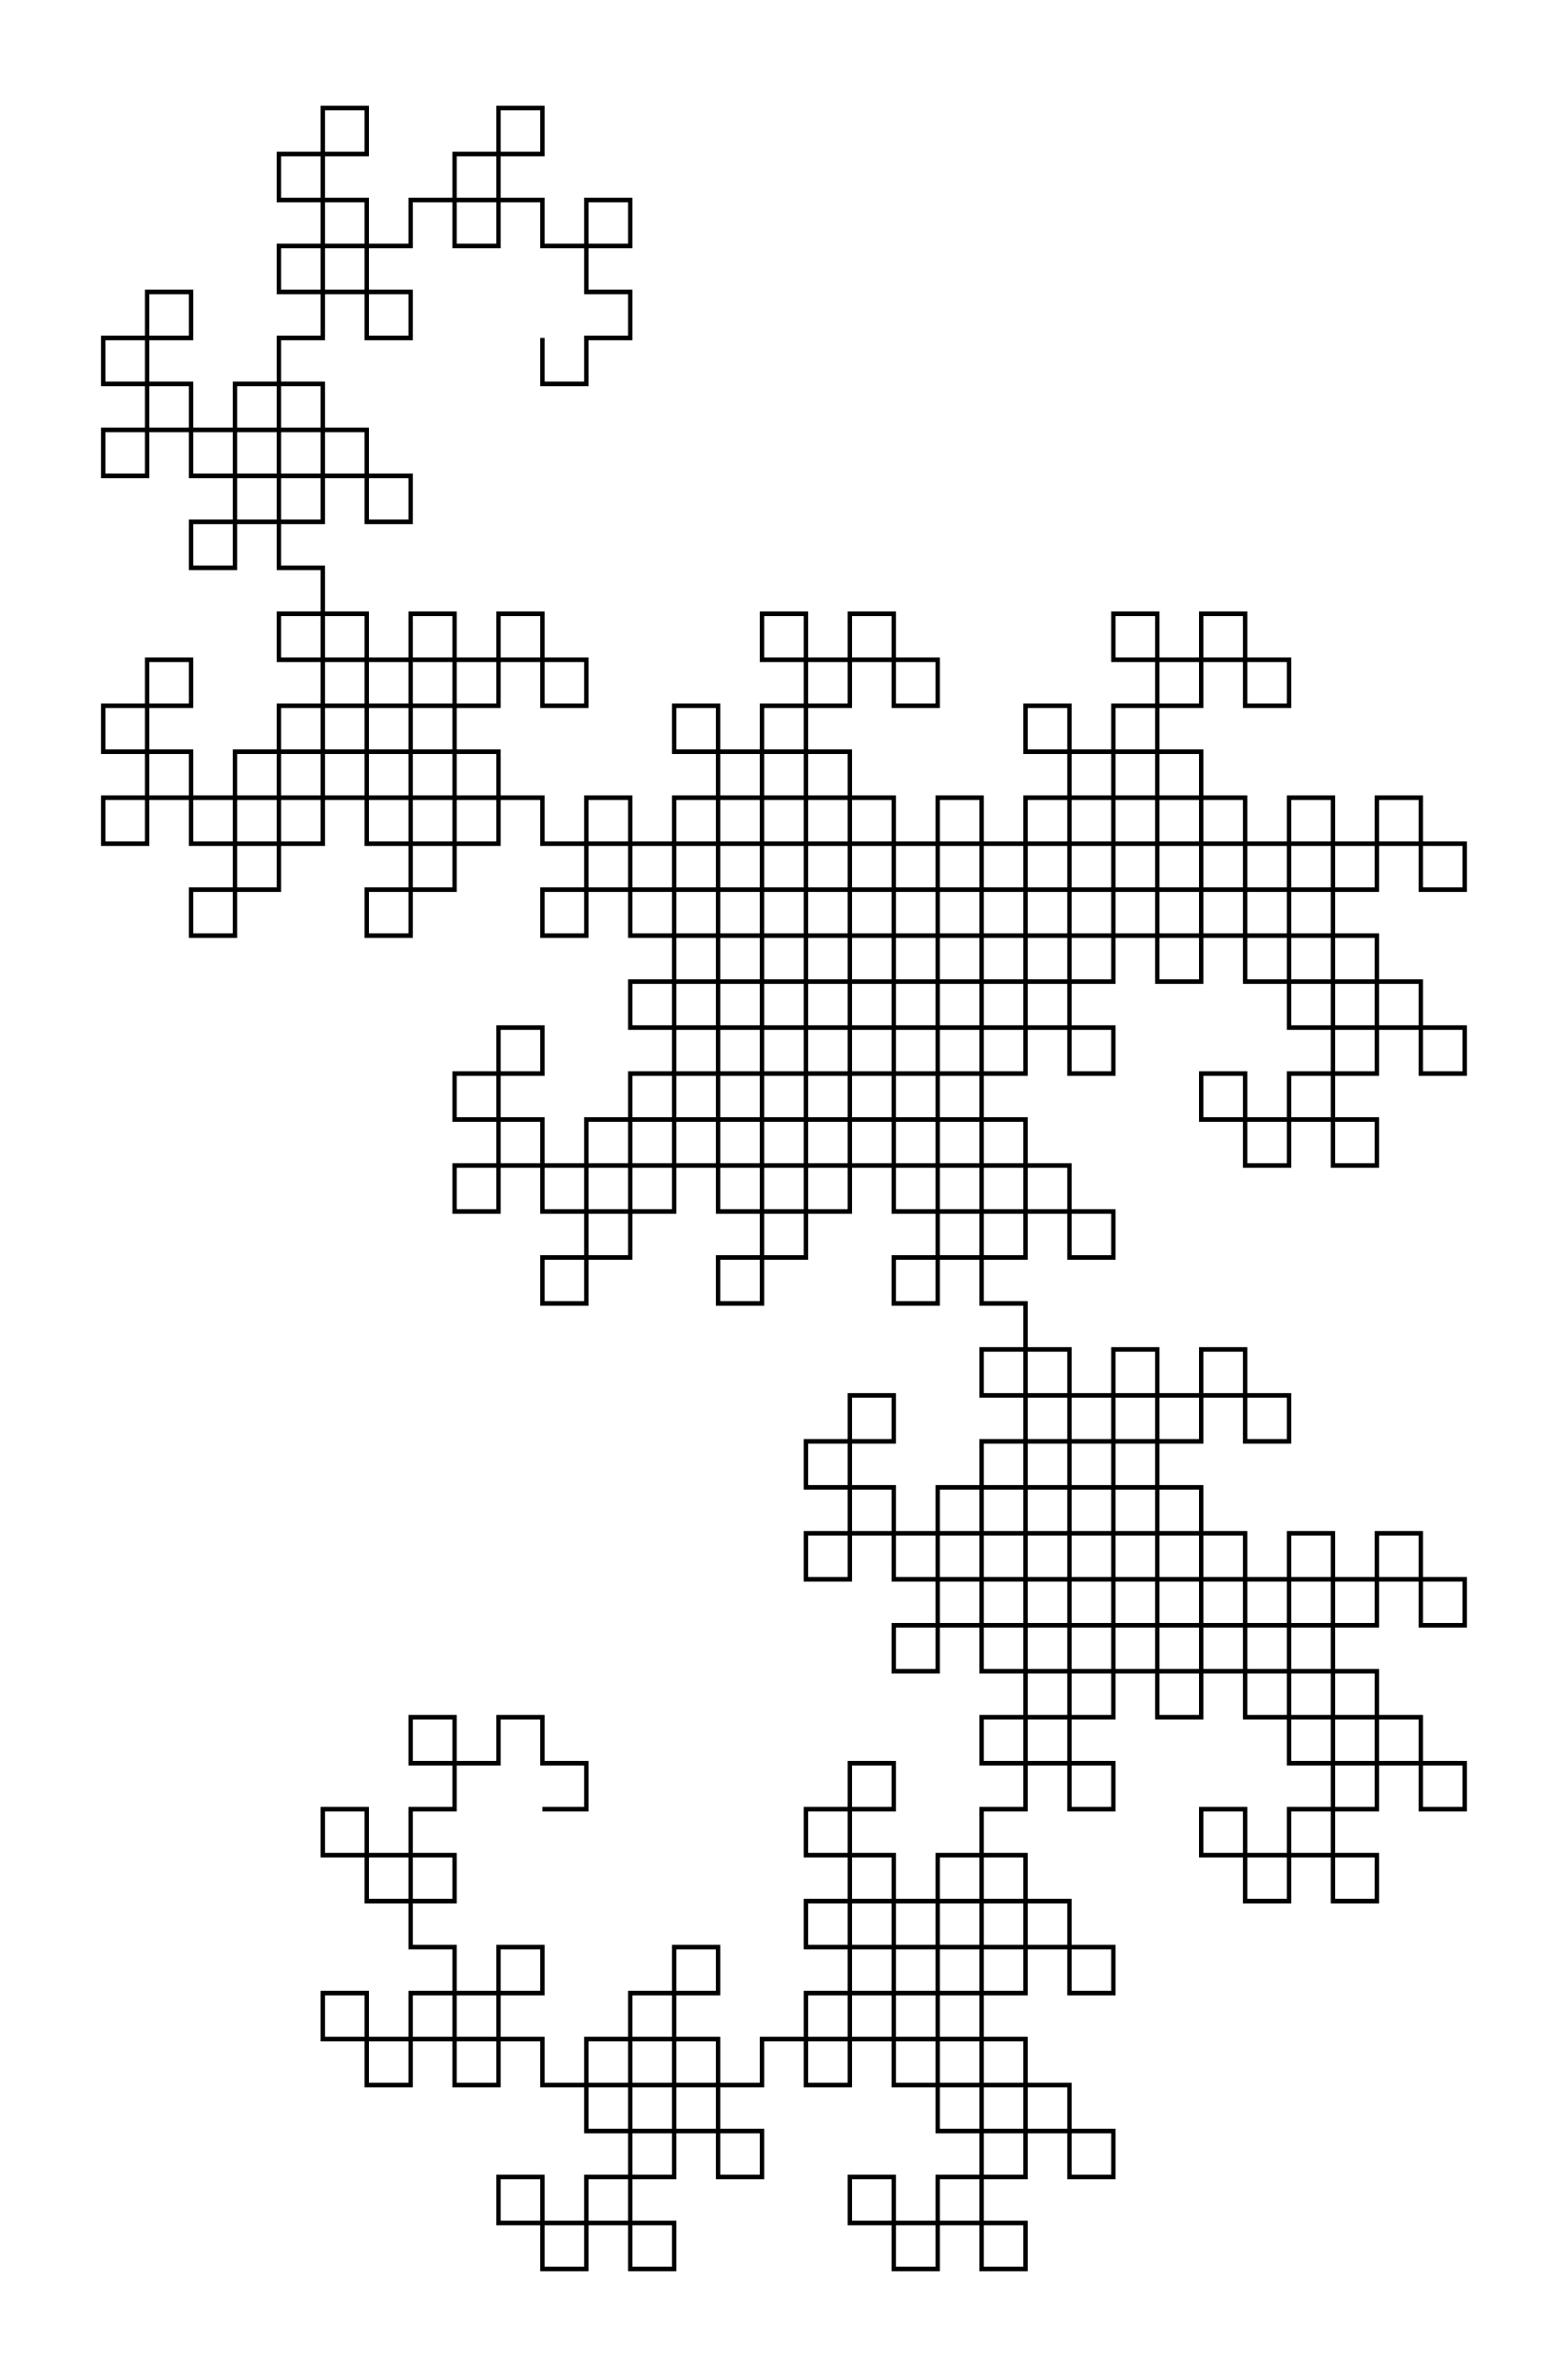
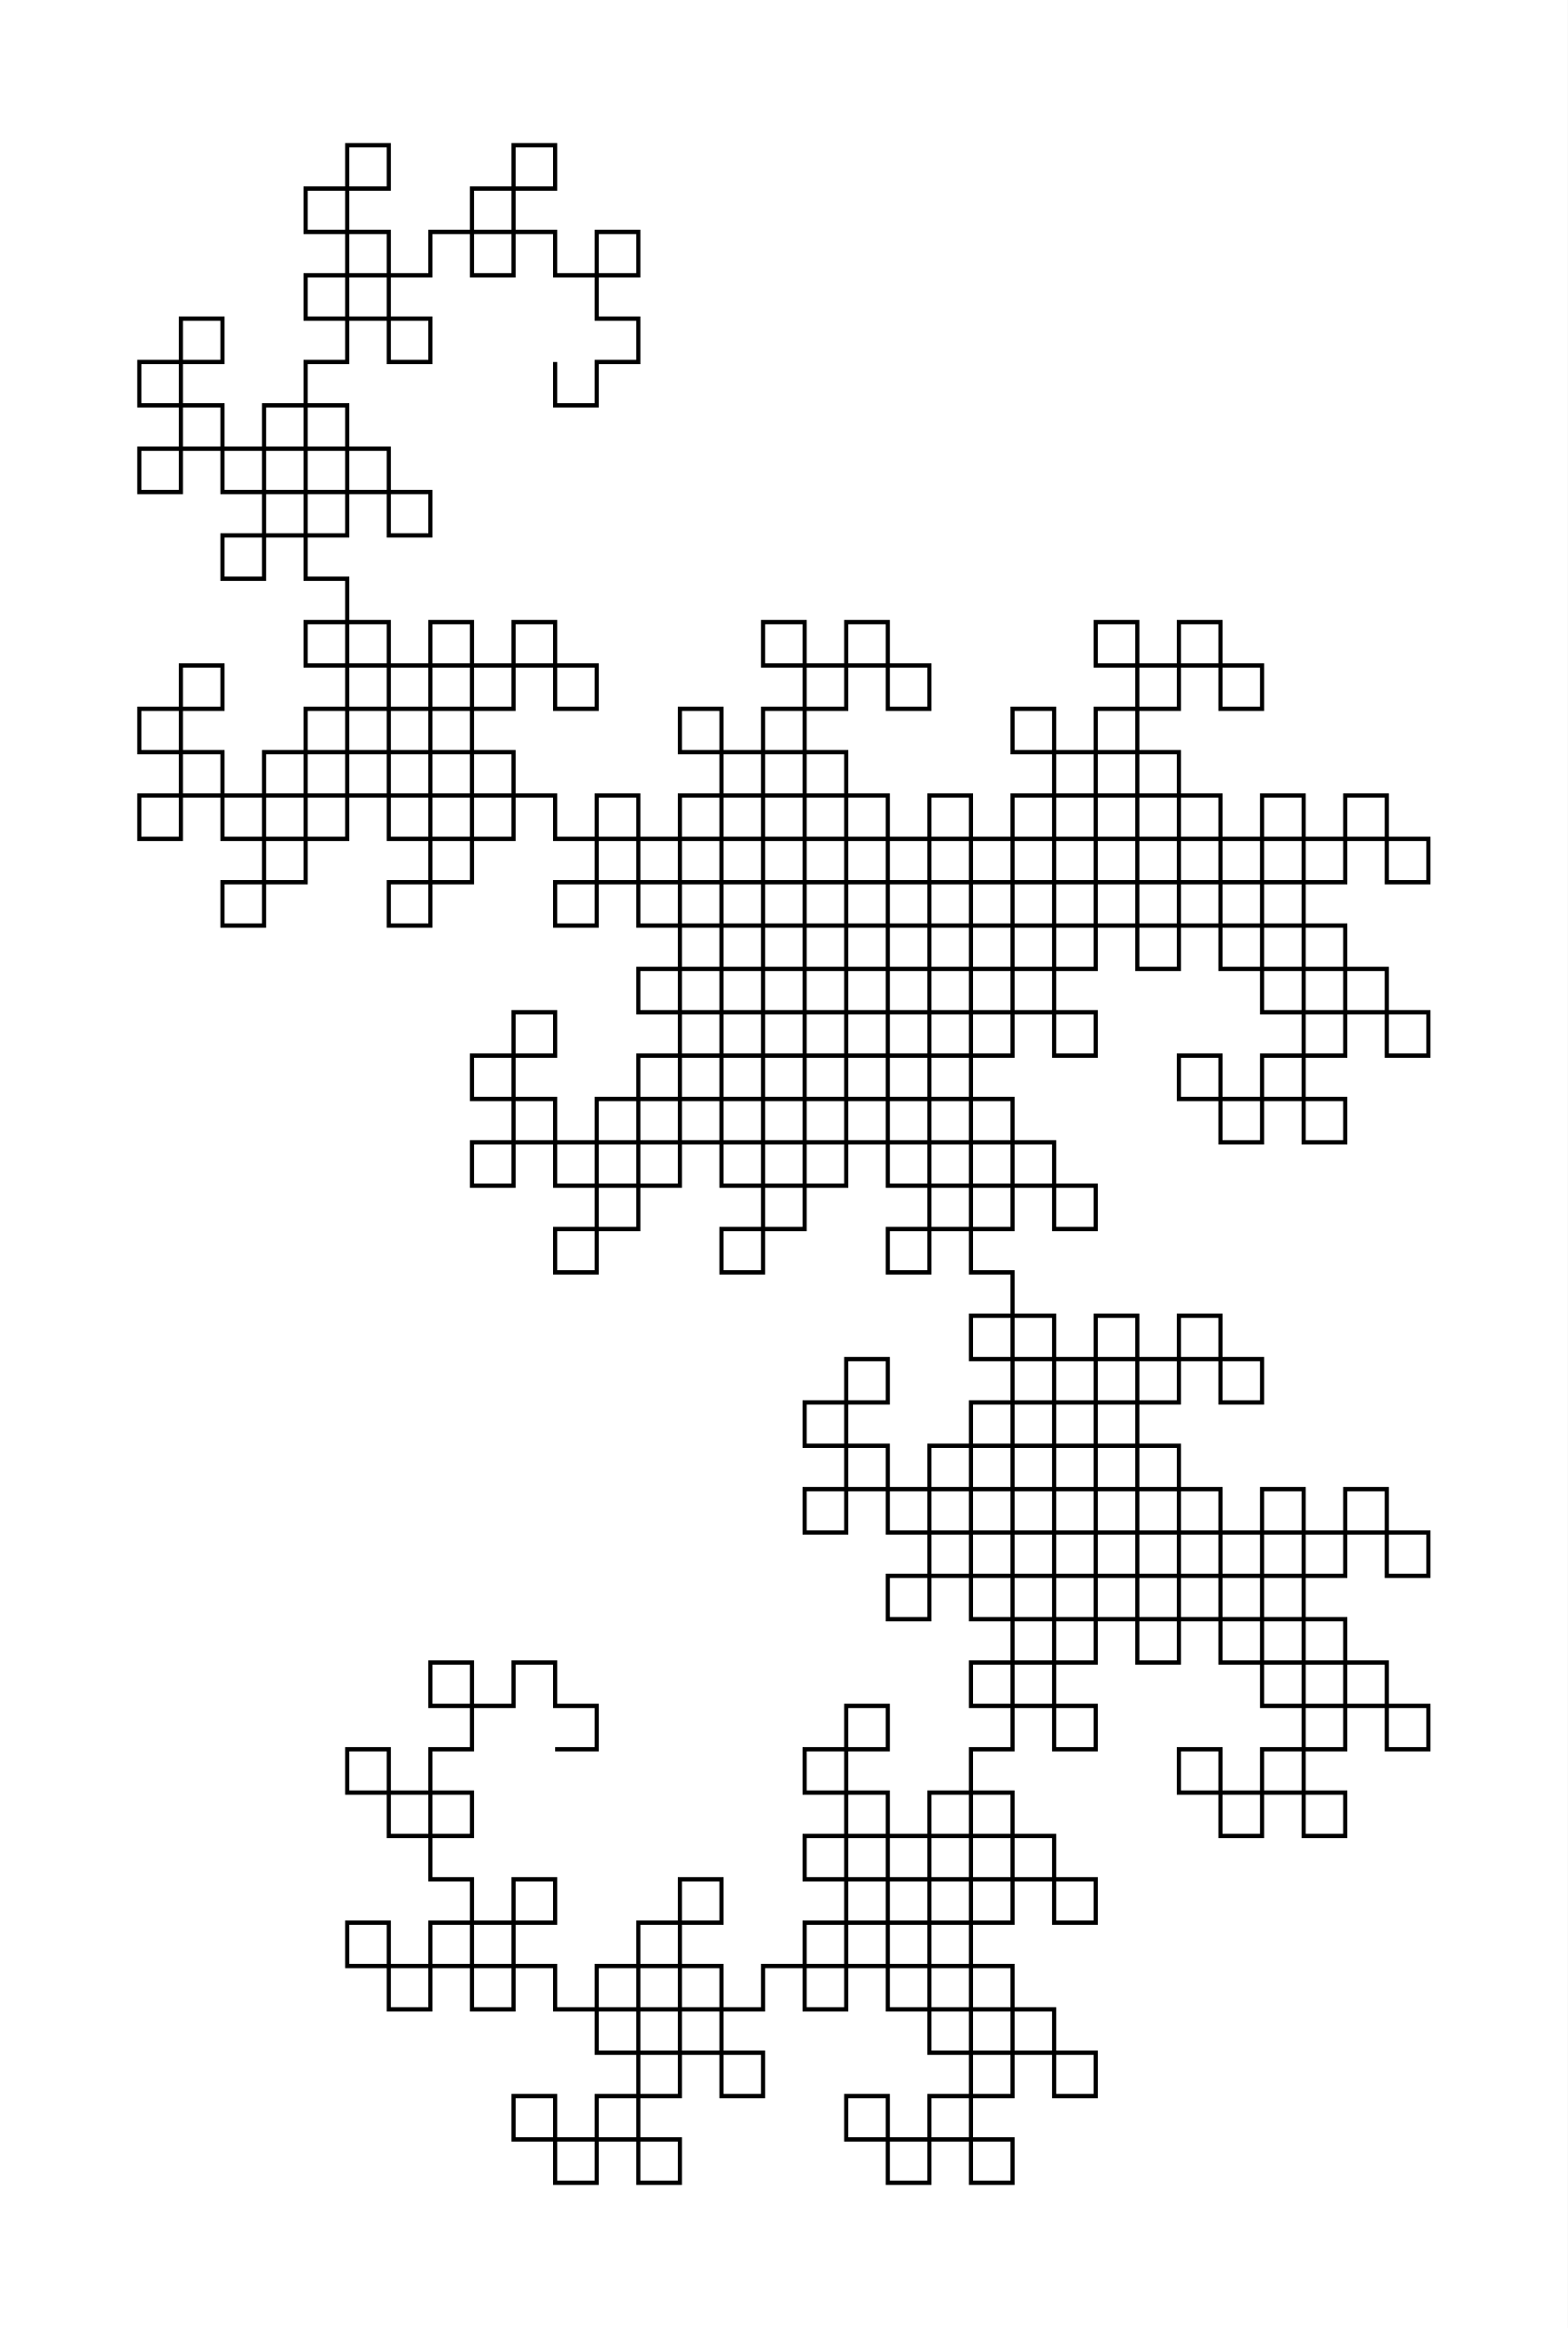
- <svg xmlns="http://www.w3.org/2000/svg" width="300" height="454.839" version="1.1">
-   <rect width="100%" height="100%" fill="white" />
-   <g transform="scale(0.840336,0.879765) translate(123.5,393.5) ">
-     <path stroke="#000000" fill="none" d="M0.00 0.00 L10.00 0.00 L10.00 -10.00 L0.00 -10.00 L0.00 -20.00 L-10.00 -20.00 L-10.00 -10.00 L-20.00 -10.00 L-20.00 -20.00 L-30.00 -20.00 L-30.00 -10.00 L-20.00 -10.00 L-20.00 0.00 L-30.00 -0.00 L-30.00 10.00 L-40.00 10.00 L-40.00 0.00 L-50.00 -0.00 L-50.00 10.00 L-40.00 10.00 L-40.00 20.00 L-30.00 20.00 L-30.00 10.00 L-20.00 10.00 L-20.00 20.00 L-30.00 20.00 L-30.00 30.00 L-20.00 30.00 L-20.00 40.00 L-30.00 40.00 L-30.00 50.00 L-40.00 50.00 L-40.00 40.00 L-50.00 40.00 L-50.00 50.00 L-40.00 50.00 L-40.00 60.00 L-30.00 60.00 L-30.00 50.00 L-20.00 50.00 L-20.00 60.00 L-10.00 60.00 L-10.00 50.00 L-20.00 50.00 L-20.00 40.00 L-10.00 40.00 L-10.00 30.00 L0.00 30.00 L-0.00 40.00 L-10.00 40.00 L-10.00 50.00 L0.00 50.00 L-0.00 60.00 L10.00 60.00 L10.00 50.00 L20.00 50.00 L20.00 60.00 L10.00 60.00 L10.00 70.00 L20.00 70.00 L20.00 80.00 L10.00 80.00 L10.00 90.00 L0.00 90.00 L0.00 80.00 L-10.00 80.00 L-10.00 90.00 L0.00 90.00 L-0.00 100.00 L10.00 100.00 L10.00 90.00 L20.00 90.00 L20.00 100.00 L30.00 100.00 L30.00 90.00 L20.00 90.00 L20.00 80.00 L30.00 80.00 L30.00 70.00 L40.00 70.00 L40.00 80.00 L50.00 80.00 L50.00 70.00 L40.00 70.00 L40.00 60.00 L30.00 60.00 L30.00 70.00 L20.00 70.00 L20.00 60.00 L30.00 60.00 L30.00 50.00 L20.00 50.00 L20.00 40.00 L30.00 40.00 L30.00 30.00 L40.00 30.00 L40.00 40.00 L30.00 40.00 L30.00 50.00 L40.00 50.00 L40.00 60.00 L50.00 60.00 L50.00 50.00 L60.00 50.00 L60.00 60.00 L70.00 60.00 L70.00 50.00 L60.00 50.00 L60.00 40.00 L70.00 40.00 L70.00 30.00 L80.00 30.00 L80.00 40.00 L70.00 40.00 L70.00 50.00 L80.00 50.00 L80.00 60.00 L90.00 60.00 L90.00 50.00 L100.00 50.00 L100.00 60.00 L90.00 60.00 L90.00 70.00 L100.00 70.00 L100.00 80.00 L90.00 80.00 L90.00 90.00 L80.00 90.00 L80.00 80.00 L70.00 80.00 L70.00 90.00 L80.00 90.00 L80.00 100.00 L90.00 100.00 L90.00 90.00 L100.00 90.00 L100.00 100.00 L110.00 100.00 L110.00 90.00 L100.00 90.00 L100.00 80.00 L110.00 80.00 L110.00 70.00 L120.00 70.00 L120.00 80.00 L130.00 80.00 L130.00 70.00 L120.00 70.00 L120.00 60.00 L110.00 60.00 L110.00 70.00 L100.00 70.00 L100.00 60.00 L110.00 60.00 L110.00 50.00 L100.00 50.00 L100.00 40.00 L110.00 40.00 L110.00 30.00 L120.00 30.00 L120.00 40.00 L130.00 40.00 L130.00 30.00 L120.00 30.00 L120.00 20.00 L110.00 20.00 L110.00 30.00 L100.00 30.00 L100.00 20.00 L90.00 20.00 L90.00 30.00 L100.00 30.00 L100.00 40.00 L90.00 40.00 L90.00 50.00 L80.00 50.00 L80.00 40.00 L90.00 40.00 L90.00 30.00 L80.00 30.00 L80.00 20.00 L70.00 20.00 L70.00 30.00 L60.00 30.00 L60.00 20.00 L70.00 20.00 L70.00 10.00 L60.00 10.00 L60.00 0.00 L70.00 0.00 L70.00 -10.00 L80.00 -10.00 L80.00 0.00 L70.00 -0.00 L70.00 10.00 L80.00 10.00 L80.00 20.00 L90.00 20.00 L90.00 10.00 L100.00 10.00 L100.00 20.00 L110.00 20.00 L110.00 10.00 L100.00 10.00 L100.00 0.00 L110.00 0.00 L110.00 -10.00 L120.00 -10.00 L120.00 0.00 L130.00 0.00 L130.00 -10.00 L120.00 -10.00 L120.00 -20.00 L110.00 -20.00 L110.00 -10.00 L100.00 -10.00 L100.00 -20.00 L110.00 -20.00 L110.00 -30.00 L100.00 -30.00 L100.00 -40.00 L110.00 -40.00 L110.00 -50.00 L120.00 -50.00 L120.00 -40.00 L110.00 -40.00 L110.00 -30.00 L120.00 -30.00 L120.00 -20.00 L130.00 -20.00 L130.00 -30.00 L140.00 -30.00 L140.00 -20.00 L150.00 -20.00 L150.00 -30.00 L140.00 -30.00 L140.00 -40.00 L150.00 -40.00 L150.00 -50.00 L160.00 -50.00 L160.00 -40.00 L150.00 -40.00 L150.00 -30.00 L160.00 -30.00 L160.00 -20.00 L170.00 -20.00 L170.00 -30.00 L180.00 -30.00 L180.00 -20.00 L170.00 -20.00 L170.00 -10.00 L180.00 -10.00 L180.00 0.00 L170.00 -0.00 L170.00 10.00 L160.00 10.00 L160.00 0.00 L150.00 -0.00 L150.00 10.00 L160.00 10.00 L160.00 20.00 L170.00 20.00 L170.00 10.00 L180.00 10.00 L180.00 20.00 L190.00 20.00 L190.00 10.00 L180.00 10.00 L180.00 0.00 L190.00 0.00 L190.00 -10.00 L200.00 -10.00 L200.00 0.00 L210.00 0.00 L210.00 -10.00 L200.00 -10.00 L200.00 -20.00 L190.00 -20.00 L190.00 -10.00 L180.00 -10.00 L180.00 -20.00 L190.00 -20.00 L190.00 -30.00 L180.00 -30.00 L180.00 -40.00 L190.00 -40.00 L190.00 -50.00 L200.00 -50.00 L200.00 -40.00 L210.00 -40.00 L210.00 -50.00 L200.00 -50.00 L200.00 -60.00 L190.00 -60.00 L190.00 -50.00 L180.00 -50.00 L180.00 -60.00 L170.00 -60.00 L170.00 -50.00 L180.00 -50.00 L180.00 -40.00 L170.00 -40.00 L170.00 -30.00 L160.00 -30.00 L160.00 -40.00 L170.00 -40.00 L170.00 -50.00 L160.00 -50.00 L160.00 -60.00 L150.00 -60.00 L150.00 -50.00 L140.00 -50.00 L140.00 -60.00 L150.00 -60.00 L150.00 -70.00 L140.00 -70.00 L140.00 -80.00 L150.00 -80.00 L150.00 -90.00 L160.00 -90.00 L160.00 -80.00 L170.00 -80.00 L170.00 -90.00 L160.00 -90.00 L160.00 -100.00 L150.00 -100.00 L150.00 -90.00 L140.00 -90.00 L140.00 -100.00 L130.00 -100.00 L130.00 -90.00 L140.00 -90.00 L140.00 -80.00 L130.00 -80.00 L130.00 -70.00 L120.00 -70.00 L120.00 -80.00 L110.00 -80.00 L110.00 -70.00 L120.00 -70.00 L120.00 -60.00 L130.00 -60.00 L130.00 -70.00 L140.00 -70.00 L140.00 -60.00 L130.00 -60.00 L130.00 -50.00 L140.00 -50.00 L140.00 -40.00 L130.00 -40.00 L130.00 -30.00 L120.00 -30.00 L120.00 -40.00 L130.00 -40.00 L130.00 -50.00 L120.00 -50.00 L120.00 -60.00 L110.00 -60.00 L110.00 -50.00 L100.00 -50.00 L100.00 -60.00 L90.00 -60.00 L90.00 -50.00 L100.00 -50.00 L100.00 -40.00 L90.00 -40.00 L90.00 -30.00 L80.00 -30.00 L80.00 -40.00 L90.00 -40.00 L90.00 -50.00 L80.00 -50.00 L80.00 -60.00 L70.00 -60.00 L70.00 -50.00 L60.00 -50.00 L60.00 -60.00 L70.00 -60.00 L70.00 -70.00 L60.00 -70.00 L60.00 -80.00 L70.00 -80.00 L70.00 -90.00 L80.00 -90.00 L80.00 -80.00 L70.00 -80.00 L70.00 -70.00 L80.00 -70.00 L80.00 -60.00 L90.00 -60.00 L90.00 -70.00 L100.00 -70.00 L100.00 -60.00 L110.00 -60.00 L110.00 -70.00 L100.00 -70.00 L100.00 -80.00 L110.00 -80.00 L110.00 -90.00 L120.00 -90.00 L120.00 -80.00 L130.00 -80.00 L130.00 -90.00 L120.00 -90.00 L120.00 -100.00 L110.00 -100.00 L110.00 -90.00 L100.00 -90.00 L100.00 -100.00 L110.00 -100.00 L110.00 -110.00 L100.00 -110.00 L100.00 -120.00 L110.00 -120.00 L110.00 -130.00 L120.00 -130.00 L120.00 -120.00 L130.00 -120.00 L130.00 -130.00 L120.00 -130.00 L120.00 -140.00 L110.00 -140.00 L110.00 -130.00 L100.00 -130.00 L100.00 -140.00 L90.00 -140.00 L90.00 -130.00 L100.00 -130.00 L100.00 -120.00 L90.00 -120.00 L90.00 -110.00 L80.00 -110.00 L80.00 -120.00 L90.00 -120.00 L90.00 -130.00 L80.00 -130.00 L80.00 -140.00 L70.00 -140.00 L70.00 -130.00 L60.00 -130.00 L60.00 -140.00 L70.00 -140.00 L70.00 -150.00 L60.00 -150.00 L60.00 -160.00 L70.00 -160.00 L70.00 -170.00 L80.00 -170.00 L80.00 -160.00 L70.00 -160.00 L70.00 -150.00 L80.00 -150.00 L80.00 -140.00 L90.00 -140.00 L90.00 -150.00 L100.00 -150.00 L100.00 -140.00 L110.00 -140.00 L110.00 -150.00 L100.00 -150.00 L100.00 -160.00 L110.00 -160.00 L110.00 -170.00 L120.00 -170.00 L120.00 -160.00 L130.00 -160.00 L130.00 -170.00 L120.00 -170.00 L120.00 -180.00 L110.00 -180.00 L110.00 -170.00 L100.00 -170.00 L100.00 -180.00 L110.00 -180.00 L110.00 -190.00 L100.00 -190.00 L100.00 -200.00 L110.00 -200.00 L110.00 -210.00 L120.00 -210.00 L120.00 -200.00 L110.00 -200.00 L110.00 -190.00 L120.00 -190.00 L120.00 -180.00 L130.00 -180.00 L130.00 -190.00 L140.00 -190.00 L140.00 -180.00 L150.00 -180.00 L150.00 -190.00 L140.00 -190.00 L140.00 -200.00 L150.00 -200.00 L150.00 -210.00 L160.00 -210.00 L160.00 -200.00 L150.00 -200.00 L150.00 -190.00 L160.00 -190.00 L160.00 -180.00 L170.00 -180.00 L170.00 -190.00 L180.00 -190.00 L180.00 -180.00 L170.00 -180.00 L170.00 -170.00 L180.00 -170.00 L180.00 -160.00 L170.00 -160.00 L170.00 -150.00 L160.00 -150.00 L160.00 -160.00 L150.00 -160.00 L150.00 -150.00 L160.00 -150.00 L160.00 -140.00 L170.00 -140.00 L170.00 -150.00 L180.00 -150.00 L180.00 -140.00 L190.00 -140.00 L190.00 -150.00 L180.00 -150.00 L180.00 -160.00 L190.00 -160.00 L190.00 -170.00 L200.00 -170.00 L200.00 -160.00 L210.00 -160.00 L210.00 -170.00 L200.00 -170.00 L200.00 -180.00 L190.00 -180.00 L190.00 -170.00 L180.00 -170.00 L180.00 -180.00 L190.00 -180.00 L190.00 -190.00 L180.00 -190.00 L180.00 -200.00 L190.00 -200.00 L190.00 -210.00 L200.00 -210.00 L200.00 -200.00 L210.00 -200.00 L210.00 -210.00 L200.00 -210.00 L200.00 -220.00 L190.00 -220.00 L190.00 -210.00 L180.00 -210.00 L180.00 -220.00 L170.00 -220.00 L170.00 -210.00 L180.00 -210.00 L180.00 -200.00 L170.00 -200.00 L170.00 -190.00 L160.00 -190.00 L160.00 -200.00 L170.00 -200.00 L170.00 -210.00 L160.00 -210.00 L160.00 -220.00 L150.00 -220.00 L150.00 -210.00 L140.00 -210.00 L140.00 -220.00 L150.00 -220.00 L150.00 -230.00 L140.00 -230.00 L140.00 -240.00 L150.00 -240.00 L150.00 -250.00 L160.00 -250.00 L160.00 -240.00 L170.00 -240.00 L170.00 -250.00 L160.00 -250.00 L160.00 -260.00 L150.00 -260.00 L150.00 -250.00 L140.00 -250.00 L140.00 -260.00 L130.00 -260.00 L130.00 -250.00 L140.00 -250.00 L140.00 -240.00 L130.00 -240.00 L130.00 -230.00 L120.00 -230.00 L120.00 -240.00 L110.00 -240.00 L110.00 -230.00 L120.00 -230.00 L120.00 -220.00 L130.00 -220.00 L130.00 -230.00 L140.00 -230.00 L140.00 -220.00 L130.00 -220.00 L130.00 -210.00 L140.00 -210.00 L140.00 -200.00 L130.00 -200.00 L130.00 -190.00 L120.00 -190.00 L120.00 -200.00 L130.00 -200.00 L130.00 -210.00 L120.00 -210.00 L120.00 -220.00 L110.00 -220.00 L110.00 -210.00 L100.00 -210.00 L100.00 -220.00 L90.00 -220.00 L90.00 -210.00 L100.00 -210.00 L100.00 -200.00 L90.00 -200.00 L90.00 -190.00 L80.00 -190.00 L80.00 -200.00 L90.00 -200.00 L90.00 -210.00 L80.00 -210.00 L80.00 -220.00 L70.00 -220.00 L70.00 -210.00 L60.00 -210.00 L60.00 -220.00 L70.00 -220.00 L70.00 -230.00 L60.00 -230.00 L60.00 -240.00 L70.00 -240.00 L70.00 -250.00 L80.00 -250.00 L80.00 -240.00 L90.00 -240.00 L90.00 -250.00 L80.00 -250.00 L80.00 -260.00 L70.00 -260.00 L70.00 -250.00 L60.00 -250.00 L60.00 -260.00 L50.00 -260.00 L50.00 -250.00 L60.00 -250.00 L60.00 -240.00 L50.00 -240.00 L50.00 -230.00 L40.00 -230.00 L40.00 -240.00 L30.00 -240.00 L30.00 -230.00 L40.00 -230.00 L40.00 -220.00 L50.00 -220.00 L50.00 -230.00 L60.00 -230.00 L60.00 -220.00 L50.00 -220.00 L50.00 -210.00 L60.00 -210.00 L60.00 -200.00 L50.00 -200.00 L50.00 -190.00 L40.00 -190.00 L40.00 -200.00 L30.00 -200.00 L30.00 -190.00 L40.00 -190.00 L40.00 -180.00 L50.00 -180.00 L50.00 -190.00 L60.00 -190.00 L60.00 -180.00 L70.00 -180.00 L70.00 -190.00 L60.00 -190.00 L60.00 -200.00 L70.00 -200.00 L70.00 -210.00 L80.00 -210.00 L80.00 -200.00 L70.00 -200.00 L70.00 -190.00 L80.00 -190.00 L80.00 -180.00 L90.00 -180.00 L90.00 -190.00 L100.00 -190.00 L100.00 -180.00 L90.00 -180.00 L90.00 -170.00 L100.00 -170.00 L100.00 -160.00 L90.00 -160.00 L90.00 -150.00 L80.00 -150.00 L80.00 -160.00 L90.00 -160.00 L90.00 -170.00 L80.00 -170.00 L80.00 -180.00 L70.00 -180.00 L70.00 -170.00 L60.00 -170.00 L60.00 -180.00 L50.00 -180.00 L50.00 -170.00 L60.00 -170.00 L60.00 -160.00 L50.00 -160.00 L50.00 -150.00 L40.00 -150.00 L40.00 -160.00 L30.00 -160.00 L30.00 -150.00 L40.00 -150.00 L40.00 -140.00 L50.00 -140.00 L50.00 -150.00 L60.00 -150.00 L60.00 -140.00 L50.00 -140.00 L50.00 -130.00 L60.00 -130.00 L60.00 -120.00 L50.00 -120.00 L50.00 -110.00 L40.00 -110.00 L40.00 -120.00 L50.00 -120.00 L50.00 -130.00 L40.00 -130.00 L40.00 -140.00 L30.00 -140.00 L30.00 -130.00 L20.00 -130.00 L20.00 -140.00 L10.00 -140.00 L10.00 -130.00 L20.00 -130.00 L20.00 -120.00 L10.00 -120.00 L10.00 -110.00 L0.00 -110.00 L0.00 -120.00 L10.00 -120.00 L10.00 -130.00 L0.00 -130.00 L0.00 -140.00 L-10.00 -140.00 L-10.00 -130.00 L-20.00 -130.00 L-20.00 -140.00 L-10.00 -140.00 L-10.00 -150.00 L-20.00 -150.00 L-20.00 -160.00 L-10.00 -160.00 L-10.00 -170.00 L0.00 -170.00 L-0.00 -160.00 L-10.00 -160.00 L-10.00 -150.00 L0.00 -150.00 L-0.00 -140.00 L10.00 -140.00 L10.00 -150.00 L20.00 -150.00 L20.00 -140.00 L30.00 -140.00 L30.00 -150.00 L20.00 -150.00 L20.00 -160.00 L30.00 -160.00 L30.00 -170.00 L40.00 -170.00 L40.00 -160.00 L50.00 -160.00 L50.00 -170.00 L40.00 -170.00 L40.00 -180.00 L30.00 -180.00 L30.00 -170.00 L20.00 -170.00 L20.00 -180.00 L30.00 -180.00 L30.00 -190.00 L20.00 -190.00 L20.00 -200.00 L30.00 -200.00 L30.00 -210.00 L40.00 -210.00 L40.00 -200.00 L50.00 -200.00 L50.00 -210.00 L40.00 -210.00 L40.00 -220.00 L30.00 -220.00 L30.00 -210.00 L20.00 -210.00 L20.00 -220.00 L10.00 -220.00 L10.00 -210.00 L20.00 -210.00 L20.00 -200.00 L10.00 -200.00 L10.00 -190.00 L0.00 -190.00 L0.00 -200.00 L10.00 -200.00 L10.00 -210.00 L0.00 -210.00 L0.00 -220.00 L-10.00 -220.00 L-10.00 -210.00 L-20.00 -210.00 L-20.00 -220.00 L-10.00 -220.00 L-10.00 -230.00 L-20.00 -230.00 L-20.00 -240.00 L-10.00 -240.00 L-10.00 -250.00 L0.00 -250.00 L-0.00 -240.00 L10.00 -240.00 L10.00 -250.00 L0.00 -250.00 L0.00 -260.00 L-10.00 -260.00 L-10.00 -250.00 L-20.00 -250.00 L-20.00 -260.00 L-30.00 -260.00 L-30.00 -250.00 L-20.00 -250.00 L-20.00 -240.00 L-30.00 -240.00 L-30.00 -230.00 L-40.00 -230.00 L-40.00 -240.00 L-50.00 -240.00 L-50.00 -230.00 L-40.00 -230.00 L-40.00 -220.00 L-30.00 -220.00 L-30.00 -230.00 L-20.00 -230.00 L-20.00 -220.00 L-30.00 -220.00 L-30.00 -210.00 L-20.00 -210.00 L-20.00 -200.00 L-30.00 -200.00 L-30.00 -190.00 L-40.00 -190.00 L-40.00 -200.00 L-30.00 -200.00 L-30.00 -210.00 L-40.00 -210.00 L-40.00 -220.00 L-50.00 -220.00 L-50.00 -210.00 L-60.00 -210.00 L-60.00 -220.00 L-70.00 -220.00 L-70.00 -210.00 L-60.00 -210.00 L-60.00 -200.00 L-70.00 -200.00 L-70.00 -190.00 L-80.00 -190.00 L-80.00 -200.00 L-70.00 -200.00 L-70.00 -210.00 L-80.00 -210.00 L-80.00 -220.00 L-90.00 -220.00 L-90.00 -210.00 L-100.00 -210.00 L-100.00 -220.00 L-90.00 -220.00 L-90.00 -230.00 L-100.00 -230.00 L-100.00 -240.00 L-90.00 -240.00 L-90.00 -250.00 L-80.00 -250.00 L-80.00 -240.00 L-90.00 -240.00 L-90.00 -230.00 L-80.00 -230.00 L-80.00 -220.00 L-70.00 -220.00 L-70.00 -230.00 L-60.00 -230.00 L-60.00 -220.00 L-50.00 -220.00 L-50.00 -230.00 L-60.00 -230.00 L-60.00 -240.00 L-50.00 -240.00 L-50.00 -250.00 L-40.00 -250.00 L-40.00 -240.00 L-30.00 -240.00 L-30.00 -250.00 L-40.00 -250.00 L-40.00 -260.00 L-50.00 -260.00 L-50.00 -250.00 L-60.00 -250.00 L-60.00 -260.00 L-50.00 -260.00 L-50.00 -270.00 L-60.00 -270.00 L-60.00 -280.00 L-50.00 -280.00 L-50.00 -290.00 L-40.00 -290.00 L-40.00 -280.00 L-30.00 -280.00 L-30.00 -290.00 L-40.00 -290.00 L-40.00 -300.00 L-50.00 -300.00 L-50.00 -290.00 L-60.00 -290.00 L-60.00 -300.00 L-70.00 -300.00 L-70.00 -290.00 L-60.00 -290.00 L-60.00 -280.00 L-70.00 -280.00 L-70.00 -270.00 L-80.00 -270.00 L-80.00 -280.00 L-70.00 -280.00 L-70.00 -290.00 L-80.00 -290.00 L-80.00 -300.00 L-90.00 -300.00 L-90.00 -290.00 L-100.00 -290.00 L-100.00 -300.00 L-90.00 -300.00 L-90.00 -310.00 L-100.00 -310.00 L-100.00 -320.00 L-90.00 -320.00 L-90.00 -330.00 L-80.00 -330.00 L-80.00 -320.00 L-90.00 -320.00 L-90.00 -310.00 L-80.00 -310.00 L-80.00 -300.00 L-70.00 -300.00 L-70.00 -310.00 L-60.00 -310.00 L-60.00 -300.00 L-50.00 -300.00 L-50.00 -310.00 L-60.00 -310.00 L-60.00 -320.00 L-50.00 -320.00 L-50.00 -330.00 L-40.00 -330.00 L-40.00 -320.00 L-30.00 -320.00 L-30.00 -330.00 L-40.00 -330.00 L-40.00 -340.00 L-50.00 -340.00 L-50.00 -330.00 L-60.00 -330.00 L-60.00 -340.00 L-50.00 -340.00 L-50.00 -350.00 L-60.00 -350.00 L-60.00 -360.00 L-50.00 -360.00 L-50.00 -370.00 L-40.00 -370.00 L-40.00 -360.00 L-50.00 -360.00 L-50.00 -350.00 L-40.00 -350.00 L-40.00 -340.00 L-30.00 -340.00 L-30.00 -350.00 L-20.00 -350.00 L-20.00 -340.00 L-10.00 -340.00 L-10.00 -350.00 L-20.00 -350.00 L-20.00 -360.00 L-10.00 -360.00 L-10.00 -370.00 L0.00 -370.00 L-0.00 -360.00 L-10.00 -360.00 L-10.00 -350.00 L0.00 -350.00 L-0.00 -340.00 L10.00 -340.00 L10.00 -350.00 L20.00 -350.00 L20.00 -340.00 L10.00 -340.00 L10.00 -330.00 L20.00 -330.00 L20.00 -320.00 L10.00 -320.00 L10.00 -310.00 L0.00 -310.00 L0.00 -320.00 " />
+ <svg xmlns="http://www.w3.org/2000/svg" width="500" height="742.424" version="1.1">
+   <rect width="500" height="742.424" fill="#fff" />
+   <g transform="scale(13.2626,13.8254) translate(13.35,40.35) ">
+     <path stroke="#000000" stroke-width="0.1" fill="none" d="M0.00 0.00 L1.00 0.00 L1.00 -1.00 L0.00 -1.00 L0.00 -2.00 L-1.00 -2.00 L-1.00 -1.00 L-2.00 -1.00 L-2.00 -2.00 L-3.00 -2.00 L-3.00 -1.00 L-2.00 -1.00 L-2.00 0.00 L-3.00 -0.00 L-3.00 1.00 L-4.00 1.00 L-4.00 0.00 L-5.00 -0.00 L-5.00 1.00 L-4.00 1.00 L-4.00 2.00 L-3.00 2.00 L-3.00 1.00 L-2.00 1.00 L-2.00 2.00 L-3.00 2.00 L-3.00 3.00 L-2.00 3.00 L-2.00 4.00 L-3.00 4.00 L-3.00 5.00 L-4.00 5.00 L-4.00 4.00 L-5.00 4.00 L-5.00 5.00 L-4.00 5.00 L-4.00 6.00 L-3.00 6.00 L-3.00 5.00 L-2.00 5.00 L-2.00 6.00 L-1.00 6.00 L-1.00 5.00 L-2.00 5.00 L-2.00 4.00 L-1.00 4.00 L-1.00 3.00 L0.00 3.00 L-0.00 4.00 L-1.00 4.00 L-1.00 5.00 L0.00 5.00 L-0.00 6.00 L1.00 6.00 L1.00 5.00 L2.00 5.00 L2.00 6.00 L1.00 6.00 L1.00 7.00 L2.00 7.00 L2.00 8.00 L1.00 8.00 L1.00 9.00 L0.00 9.00 L0.00 8.00 L-1.00 8.00 L-1.00 9.00 L0.00 9.00 L-0.00 10.00 L1.00 10.00 L1.00 9.00 L2.00 9.00 L2.00 10.00 L3.00 10.00 L3.00 9.00 L2.00 9.00 L2.00 8.00 L3.00 8.00 L3.00 7.00 L4.00 7.00 L4.00 8.00 L5.00 8.00 L5.00 7.00 L4.00 7.00 L4.00 6.00 L3.00 6.00 L3.00 7.00 L2.00 7.00 L2.00 6.00 L3.00 6.00 L3.00 5.00 L2.00 5.00 L2.00 4.00 L3.00 4.00 L3.00 3.00 L4.00 3.00 L4.00 4.00 L3.00 4.00 L3.00 5.00 L4.00 5.00 L4.00 6.00 L5.00 6.00 L5.00 5.00 L6.00 5.00 L6.00 6.00 L7.00 6.00 L7.00 5.00 L6.00 5.00 L6.00 4.00 L7.00 4.00 L7.00 3.00 L8.00 3.00 L8.00 4.00 L7.00 4.00 L7.00 5.00 L8.00 5.00 L8.00 6.00 L9.00 6.00 L9.00 5.00 L10.00 5.00 L10.00 6.00 L9.00 6.00 L9.00 7.00 L10.00 7.00 L10.00 8.00 L9.00 8.00 L9.00 9.00 L8.00 9.00 L8.00 8.00 L7.00 8.00 L7.00 9.00 L8.00 9.00 L8.00 10.00 L9.00 10.00 L9.00 9.00 L10.00 9.00 L10.00 10.00 L11.00 10.00 L11.00 9.00 L10.00 9.00 L10.00 8.00 L11.00 8.00 L11.00 7.00 L12.00 7.00 L12.00 8.00 L13.00 8.00 L13.00 7.00 L12.00 7.00 L12.00 6.00 L11.00 6.00 L11.00 7.00 L10.00 7.00 L10.00 6.00 L11.00 6.00 L11.00 5.00 L10.00 5.00 L10.00 4.00 L11.00 4.00 L11.00 3.00 L12.00 3.00 L12.00 4.00 L13.00 4.00 L13.00 3.00 L12.00 3.00 L12.00 2.00 L11.00 2.00 L11.00 3.00 L10.00 3.00 L10.00 2.00 L9.00 2.00 L9.00 3.00 L10.00 3.00 L10.00 4.00 L9.00 4.00 L9.00 5.00 L8.00 5.00 L8.00 4.00 L9.00 4.00 L9.00 3.00 L8.00 3.00 L8.00 2.00 L7.00 2.00 L7.00 3.00 L6.00 3.00 L6.00 2.00 L7.00 2.00 L7.00 1.00 L6.00 1.00 L6.00 0.00 L7.00 0.00 L7.00 -1.00 L8.00 -1.00 L8.00 0.00 L7.00 -0.00 L7.00 1.00 L8.00 1.00 L8.00 2.00 L9.00 2.00 L9.00 1.00 L10.00 1.00 L10.00 2.00 L11.00 2.00 L11.00 1.00 L10.00 1.00 L10.00 0.00 L11.00 0.00 L11.00 -1.00 L12.00 -1.00 L12.00 0.00 L13.00 0.00 L13.00 -1.00 L12.00 -1.00 L12.00 -2.00 L11.00 -2.00 L11.00 -1.00 L10.00 -1.00 L10.00 -2.00 L11.00 -2.00 L11.00 -3.00 L10.00 -3.00 L10.00 -4.00 L11.00 -4.00 L11.00 -5.00 L12.00 -5.00 L12.00 -4.00 L11.00 -4.00 L11.00 -3.00 L12.00 -3.00 L12.00 -2.00 L13.00 -2.00 L13.00 -3.00 L14.00 -3.00 L14.00 -2.00 L15.00 -2.00 L15.00 -3.00 L14.00 -3.00 L14.00 -4.00 L15.00 -4.00 L15.00 -5.00 L16.00 -5.00 L16.00 -4.00 L15.00 -4.00 L15.00 -3.00 L16.00 -3.00 L16.00 -2.00 L17.00 -2.00 L17.00 -3.00 L18.00 -3.00 L18.00 -2.00 L17.00 -2.00 L17.00 -1.00 L18.00 -1.00 L18.00 0.00 L17.00 -0.00 L17.00 1.00 L16.00 1.00 L16.00 0.00 L15.00 -0.00 L15.00 1.00 L16.00 1.00 L16.00 2.00 L17.00 2.00 L17.00 1.00 L18.00 1.00 L18.00 2.00 L19.00 2.00 L19.00 1.00 L18.00 1.00 L18.00 0.00 L19.00 0.00 L19.00 -1.00 L20.00 -1.00 L20.00 0.00 L21.00 0.00 L21.00 -1.00 L20.00 -1.00 L20.00 -2.00 L19.00 -2.00 L19.00 -1.00 L18.00 -1.00 L18.00 -2.00 L19.00 -2.00 L19.00 -3.00 L18.00 -3.00 L18.00 -4.00 L19.00 -4.00 L19.00 -5.00 L20.00 -5.00 L20.00 -4.00 L21.00 -4.00 L21.00 -5.00 L20.00 -5.00 L20.00 -6.00 L19.00 -6.00 L19.00 -5.00 L18.00 -5.00 L18.00 -6.00 L17.00 -6.00 L17.00 -5.00 L18.00 -5.00 L18.00 -4.00 L17.00 -4.00 L17.00 -3.00 L16.00 -3.00 L16.00 -4.00 L17.00 -4.00 L17.00 -5.00 L16.00 -5.00 L16.00 -6.00 L15.00 -6.00 L15.00 -5.00 L14.00 -5.00 L14.00 -6.00 L15.00 -6.00 L15.00 -7.00 L14.00 -7.00 L14.00 -8.00 L15.00 -8.00 L15.00 -9.00 L16.00 -9.00 L16.00 -8.00 L17.00 -8.00 L17.00 -9.00 L16.00 -9.00 L16.00 -10.00 L15.00 -10.00 L15.00 -9.00 L14.00 -9.00 L14.00 -10.00 L13.00 -10.00 L13.00 -9.00 L14.00 -9.00 L14.00 -8.00 L13.00 -8.00 L13.00 -7.00 L12.00 -7.00 L12.00 -8.00 L11.00 -8.00 L11.00 -7.00 L12.00 -7.00 L12.00 -6.00 L13.00 -6.00 L13.00 -7.00 L14.00 -7.00 L14.00 -6.00 L13.00 -6.00 L13.00 -5.00 L14.00 -5.00 L14.00 -4.00 L13.00 -4.00 L13.00 -3.00 L12.00 -3.00 L12.00 -4.00 L13.00 -4.00 L13.00 -5.00 L12.00 -5.00 L12.00 -6.00 L11.00 -6.00 L11.00 -5.00 L10.00 -5.00 L10.00 -6.00 L9.00 -6.00 L9.00 -5.00 L10.00 -5.00 L10.00 -4.00 L9.00 -4.00 L9.00 -3.00 L8.00 -3.00 L8.00 -4.00 L9.00 -4.00 L9.00 -5.00 L8.00 -5.00 L8.00 -6.00 L7.00 -6.00 L7.00 -5.00 L6.00 -5.00 L6.00 -6.00 L7.00 -6.00 L7.00 -7.00 L6.00 -7.00 L6.00 -8.00 L7.00 -8.00 L7.00 -9.00 L8.00 -9.00 L8.00 -8.00 L7.00 -8.00 L7.00 -7.00 L8.00 -7.00 L8.00 -6.00 L9.00 -6.00 L9.00 -7.00 L10.00 -7.00 L10.00 -6.00 L11.00 -6.00 L11.00 -7.00 L10.00 -7.00 L10.00 -8.00 L11.00 -8.00 L11.00 -9.00 L12.00 -9.00 L12.00 -8.00 L13.00 -8.00 L13.00 -9.00 L12.00 -9.00 L12.00 -10.00 L11.00 -10.00 L11.00 -9.00 L10.00 -9.00 L10.00 -10.00 L11.00 -10.00 L11.00 -11.00 L10.00 -11.00 L10.00 -12.00 L11.00 -12.00 L11.00 -13.00 L12.00 -13.00 L12.00 -12.00 L13.00 -12.00 L13.00 -13.00 L12.00 -13.00 L12.00 -14.00 L11.00 -14.00 L11.00 -13.00 L10.00 -13.00 L10.00 -14.00 L9.00 -14.00 L9.00 -13.00 L10.00 -13.00 L10.00 -12.00 L9.00 -12.00 L9.00 -11.00 L8.00 -11.00 L8.00 -12.00 L9.00 -12.00 L9.00 -13.00 L8.00 -13.00 L8.00 -14.00 L7.00 -14.00 L7.00 -13.00 L6.00 -13.00 L6.00 -14.00 L7.00 -14.00 L7.00 -15.00 L6.00 -15.00 L6.00 -16.00 L7.00 -16.00 L7.00 -17.00 L8.00 -17.00 L8.00 -16.00 L7.00 -16.00 L7.00 -15.00 L8.00 -15.00 L8.00 -14.00 L9.00 -14.00 L9.00 -15.00 L10.00 -15.00 L10.00 -14.00 L11.00 -14.00 L11.00 -15.00 L10.00 -15.00 L10.00 -16.00 L11.00 -16.00 L11.00 -17.00 L12.00 -17.00 L12.00 -16.00 L13.00 -16.00 L13.00 -17.00 L12.00 -17.00 L12.00 -18.00 L11.00 -18.00 L11.00 -17.00 L10.00 -17.00 L10.00 -18.00 L11.00 -18.00 L11.00 -19.00 L10.00 -19.00 L10.00 -20.00 L11.00 -20.00 L11.00 -21.00 L12.00 -21.00 L12.00 -20.00 L11.00 -20.00 L11.00 -19.00 L12.00 -19.00 L12.00 -18.00 L13.00 -18.00 L13.00 -19.00 L14.00 -19.00 L14.00 -18.00 L15.00 -18.00 L15.00 -19.00 L14.00 -19.00 L14.00 -20.00 L15.00 -20.00 L15.00 -21.00 L16.00 -21.00 L16.00 -20.00 L15.00 -20.00 L15.00 -19.00 L16.00 -19.00 L16.00 -18.00 L17.00 -18.00 L17.00 -19.00 L18.00 -19.00 L18.00 -18.00 L17.00 -18.00 L17.00 -17.00 L18.00 -17.00 L18.00 -16.00 L17.00 -16.00 L17.00 -15.00 L16.00 -15.00 L16.00 -16.00 L15.00 -16.00 L15.00 -15.00 L16.00 -15.00 L16.00 -14.00 L17.00 -14.00 L17.00 -15.00 L18.00 -15.00 L18.00 -14.00 L19.00 -14.00 L19.00 -15.00 L18.00 -15.00 L18.00 -16.00 L19.00 -16.00 L19.00 -17.00 L20.00 -17.00 L20.00 -16.00 L21.00 -16.00 L21.00 -17.00 L20.00 -17.00 L20.00 -18.00 L19.00 -18.00 L19.00 -17.00 L18.00 -17.00 L18.00 -18.00 L19.00 -18.00 L19.00 -19.00 L18.00 -19.00 L18.00 -20.00 L19.00 -20.00 L19.00 -21.00 L20.00 -21.00 L20.00 -20.00 L21.00 -20.00 L21.00 -21.00 L20.00 -21.00 L20.00 -22.00 L19.00 -22.00 L19.00 -21.00 L18.00 -21.00 L18.00 -22.00 L17.00 -22.00 L17.00 -21.00 L18.00 -21.00 L18.00 -20.00 L17.00 -20.00 L17.00 -19.00 L16.00 -19.00 L16.00 -20.00 L17.00 -20.00 L17.00 -21.00 L16.00 -21.00 L16.00 -22.00 L15.00 -22.00 L15.00 -21.00 L14.00 -21.00 L14.00 -22.00 L15.00 -22.00 L15.00 -23.00 L14.00 -23.00 L14.00 -24.00 L15.00 -24.00 L15.00 -25.00 L16.00 -25.00 L16.00 -24.00 L17.00 -24.00 L17.00 -25.00 L16.00 -25.00 L16.00 -26.00 L15.00 -26.00 L15.00 -25.00 L14.00 -25.00 L14.00 -26.00 L13.00 -26.00 L13.00 -25.00 L14.00 -25.00 L14.00 -24.00 L13.00 -24.00 L13.00 -23.00 L12.00 -23.00 L12.00 -24.00 L11.00 -24.00 L11.00 -23.00 L12.00 -23.00 L12.00 -22.00 L13.00 -22.00 L13.00 -23.00 L14.00 -23.00 L14.00 -22.00 L13.00 -22.00 L13.00 -21.00 L14.00 -21.00 L14.00 -20.00 L13.00 -20.00 L13.00 -19.00 L12.00 -19.00 L12.00 -20.00 L13.00 -20.00 L13.00 -21.00 L12.00 -21.00 L12.00 -22.00 L11.00 -22.00 L11.00 -21.00 L10.00 -21.00 L10.00 -22.00 L9.00 -22.00 L9.00 -21.00 L10.00 -21.00 L10.00 -20.00 L9.00 -20.00 L9.00 -19.00 L8.00 -19.00 L8.00 -20.00 L9.00 -20.00 L9.00 -21.00 L8.00 -21.00 L8.00 -22.00 L7.00 -22.00 L7.00 -21.00 L6.00 -21.00 L6.00 -22.00 L7.00 -22.00 L7.00 -23.00 L6.00 -23.00 L6.00 -24.00 L7.00 -24.00 L7.00 -25.00 L8.00 -25.00 L8.00 -24.00 L9.00 -24.00 L9.00 -25.00 L8.00 -25.00 L8.00 -26.00 L7.00 -26.00 L7.00 -25.00 L6.00 -25.00 L6.00 -26.00 L5.00 -26.00 L5.00 -25.00 L6.00 -25.00 L6.00 -24.00 L5.00 -24.00 L5.00 -23.00 L4.00 -23.00 L4.00 -24.00 L3.00 -24.00 L3.00 -23.00 L4.00 -23.00 L4.00 -22.00 L5.00 -22.00 L5.00 -23.00 L6.00 -23.00 L6.00 -22.00 L5.00 -22.00 L5.00 -21.00 L6.00 -21.00 L6.00 -20.00 L5.00 -20.00 L5.00 -19.00 L4.00 -19.00 L4.00 -20.00 L3.00 -20.00 L3.00 -19.00 L4.00 -19.00 L4.00 -18.00 L5.00 -18.00 L5.00 -19.00 L6.00 -19.00 L6.00 -18.00 L7.00 -18.00 L7.00 -19.00 L6.00 -19.00 L6.00 -20.00 L7.00 -20.00 L7.00 -21.00 L8.00 -21.00 L8.00 -20.00 L7.00 -20.00 L7.00 -19.00 L8.00 -19.00 L8.00 -18.00 L9.00 -18.00 L9.00 -19.00 L10.00 -19.00 L10.00 -18.00 L9.00 -18.00 L9.00 -17.00 L10.00 -17.00 L10.00 -16.00 L9.00 -16.00 L9.00 -15.00 L8.00 -15.00 L8.00 -16.00 L9.00 -16.00 L9.00 -17.00 L8.00 -17.00 L8.00 -18.00 L7.00 -18.00 L7.00 -17.00 L6.00 -17.00 L6.00 -18.00 L5.00 -18.00 L5.00 -17.00 L6.00 -17.00 L6.00 -16.00 L5.00 -16.00 L5.00 -15.00 L4.00 -15.00 L4.00 -16.00 L3.00 -16.00 L3.00 -15.00 L4.00 -15.00 L4.00 -14.00 L5.00 -14.00 L5.00 -15.00 L6.00 -15.00 L6.00 -14.00 L5.00 -14.00 L5.00 -13.00 L6.00 -13.00 L6.00 -12.00 L5.00 -12.00 L5.00 -11.00 L4.00 -11.00 L4.00 -12.00 L5.00 -12.00 L5.00 -13.00 L4.00 -13.00 L4.00 -14.00 L3.00 -14.00 L3.00 -13.00 L2.00 -13.00 L2.00 -14.00 L1.00 -14.00 L1.00 -13.00 L2.00 -13.00 L2.00 -12.00 L1.00 -12.00 L1.00 -11.00 L0.00 -11.00 L0.00 -12.00 L1.00 -12.00 L1.00 -13.00 L0.00 -13.00 L0.00 -14.00 L-1.00 -14.00 L-1.00 -13.00 L-2.00 -13.00 L-2.00 -14.00 L-1.00 -14.00 L-1.00 -15.00 L-2.00 -15.00 L-2.00 -16.00 L-1.00 -16.00 L-1.00 -17.00 L0.00 -17.00 L-0.00 -16.00 L-1.00 -16.00 L-1.00 -15.00 L0.00 -15.00 L-0.00 -14.00 L1.00 -14.00 L1.00 -15.00 L2.00 -15.00 L2.00 -14.00 L3.00 -14.00 L3.00 -15.00 L2.00 -15.00 L2.00 -16.00 L3.00 -16.00 L3.00 -17.00 L4.00 -17.00 L4.00 -16.00 L5.00 -16.00 L5.00 -17.00 L4.00 -17.00 L4.00 -18.00 L3.00 -18.00 L3.00 -17.00 L2.00 -17.00 L2.00 -18.00 L3.00 -18.00 L3.00 -19.00 L2.00 -19.00 L2.00 -20.00 L3.00 -20.00 L3.00 -21.00 L4.00 -21.00 L4.00 -20.00 L5.00 -20.00 L5.00 -21.00 L4.00 -21.00 L4.00 -22.00 L3.00 -22.00 L3.00 -21.00 L2.00 -21.00 L2.00 -22.00 L1.00 -22.00 L1.00 -21.00 L2.00 -21.00 L2.00 -20.00 L1.00 -20.00 L1.00 -19.00 L0.00 -19.00 L0.00 -20.00 L1.00 -20.00 L1.00 -21.00 L0.00 -21.00 L0.00 -22.00 L-1.00 -22.00 L-1.00 -21.00 L-2.00 -21.00 L-2.00 -22.00 L-1.00 -22.00 L-1.00 -23.00 L-2.00 -23.00 L-2.00 -24.00 L-1.00 -24.00 L-1.00 -25.00 L0.00 -25.00 L-0.00 -24.00 L1.00 -24.00 L1.00 -25.00 L0.00 -25.00 L0.00 -26.00 L-1.00 -26.00 L-1.00 -25.00 L-2.00 -25.00 L-2.00 -26.00 L-3.00 -26.00 L-3.00 -25.00 L-2.00 -25.00 L-2.00 -24.00 L-3.00 -24.00 L-3.00 -23.00 L-4.00 -23.00 L-4.00 -24.00 L-5.00 -24.00 L-5.00 -23.00 L-4.00 -23.00 L-4.00 -22.00 L-3.00 -22.00 L-3.00 -23.00 L-2.00 -23.00 L-2.00 -22.00 L-3.00 -22.00 L-3.00 -21.00 L-2.00 -21.00 L-2.00 -20.00 L-3.00 -20.00 L-3.00 -19.00 L-4.00 -19.00 L-4.00 -20.00 L-3.00 -20.00 L-3.00 -21.00 L-4.00 -21.00 L-4.00 -22.00 L-5.00 -22.00 L-5.00 -21.00 L-6.00 -21.00 L-6.00 -22.00 L-7.00 -22.00 L-7.00 -21.00 L-6.00 -21.00 L-6.00 -20.00 L-7.00 -20.00 L-7.00 -19.00 L-8.00 -19.00 L-8.00 -20.00 L-7.00 -20.00 L-7.00 -21.00 L-8.00 -21.00 L-8.00 -22.00 L-9.00 -22.00 L-9.00 -21.00 L-10.00 -21.00 L-10.00 -22.00 L-9.00 -22.00 L-9.00 -23.00 L-10.00 -23.00 L-10.00 -24.00 L-9.00 -24.00 L-9.00 -25.00 L-8.00 -25.00 L-8.00 -24.00 L-9.00 -24.00 L-9.00 -23.00 L-8.00 -23.00 L-8.00 -22.00 L-7.00 -22.00 L-7.00 -23.00 L-6.00 -23.00 L-6.00 -22.00 L-5.00 -22.00 L-5.00 -23.00 L-6.00 -23.00 L-6.00 -24.00 L-5.00 -24.00 L-5.00 -25.00 L-4.00 -25.00 L-4.00 -24.00 L-3.00 -24.00 L-3.00 -25.00 L-4.00 -25.00 L-4.00 -26.00 L-5.00 -26.00 L-5.00 -25.00 L-6.00 -25.00 L-6.00 -26.00 L-5.00 -26.00 L-5.00 -27.00 L-6.00 -27.00 L-6.00 -28.00 L-5.00 -28.00 L-5.00 -29.00 L-4.00 -29.00 L-4.00 -28.00 L-3.00 -28.00 L-3.00 -29.00 L-4.00 -29.00 L-4.00 -30.00 L-5.00 -30.00 L-5.00 -29.00 L-6.00 -29.00 L-6.00 -30.00 L-7.00 -30.00 L-7.00 -29.00 L-6.00 -29.00 L-6.00 -28.00 L-7.00 -28.00 L-7.00 -27.00 L-8.00 -27.00 L-8.00 -28.00 L-7.00 -28.00 L-7.00 -29.00 L-8.00 -29.00 L-8.00 -30.00 L-9.00 -30.00 L-9.00 -29.00 L-10.00 -29.00 L-10.00 -30.00 L-9.00 -30.00 L-9.00 -31.00 L-10.00 -31.00 L-10.00 -32.00 L-9.00 -32.00 L-9.00 -33.00 L-8.00 -33.00 L-8.00 -32.00 L-9.00 -32.00 L-9.00 -31.00 L-8.00 -31.00 L-8.00 -30.00 L-7.00 -30.00 L-7.00 -31.00 L-6.00 -31.00 L-6.00 -30.00 L-5.00 -30.00 L-5.00 -31.00 L-6.00 -31.00 L-6.00 -32.00 L-5.00 -32.00 L-5.00 -33.00 L-4.00 -33.00 L-4.00 -32.00 L-3.00 -32.00 L-3.00 -33.00 L-4.00 -33.00 L-4.00 -34.00 L-5.00 -34.00 L-5.00 -33.00 L-6.00 -33.00 L-6.00 -34.00 L-5.00 -34.00 L-5.00 -35.00 L-6.00 -35.00 L-6.00 -36.00 L-5.00 -36.00 L-5.00 -37.00 L-4.00 -37.00 L-4.00 -36.00 L-5.00 -36.00 L-5.00 -35.00 L-4.00 -35.00 L-4.00 -34.00 L-3.00 -34.00 L-3.00 -35.00 L-2.00 -35.00 L-2.00 -34.00 L-1.00 -34.00 L-1.00 -35.00 L-2.00 -35.00 L-2.00 -36.00 L-1.00 -36.00 L-1.00 -37.00 L0.00 -37.00 L-0.00 -36.00 L-1.00 -36.00 L-1.00 -35.00 L0.00 -35.00 L-0.00 -34.00 L1.00 -34.00 L1.00 -35.00 L2.00 -35.00 L2.00 -34.00 L1.00 -34.00 L1.00 -33.00 L2.00 -33.00 L2.00 -32.00 L1.00 -32.00 L1.00 -31.00 L0.00 -31.00 L0.00 -32.00 " />
  </g>
</svg>
